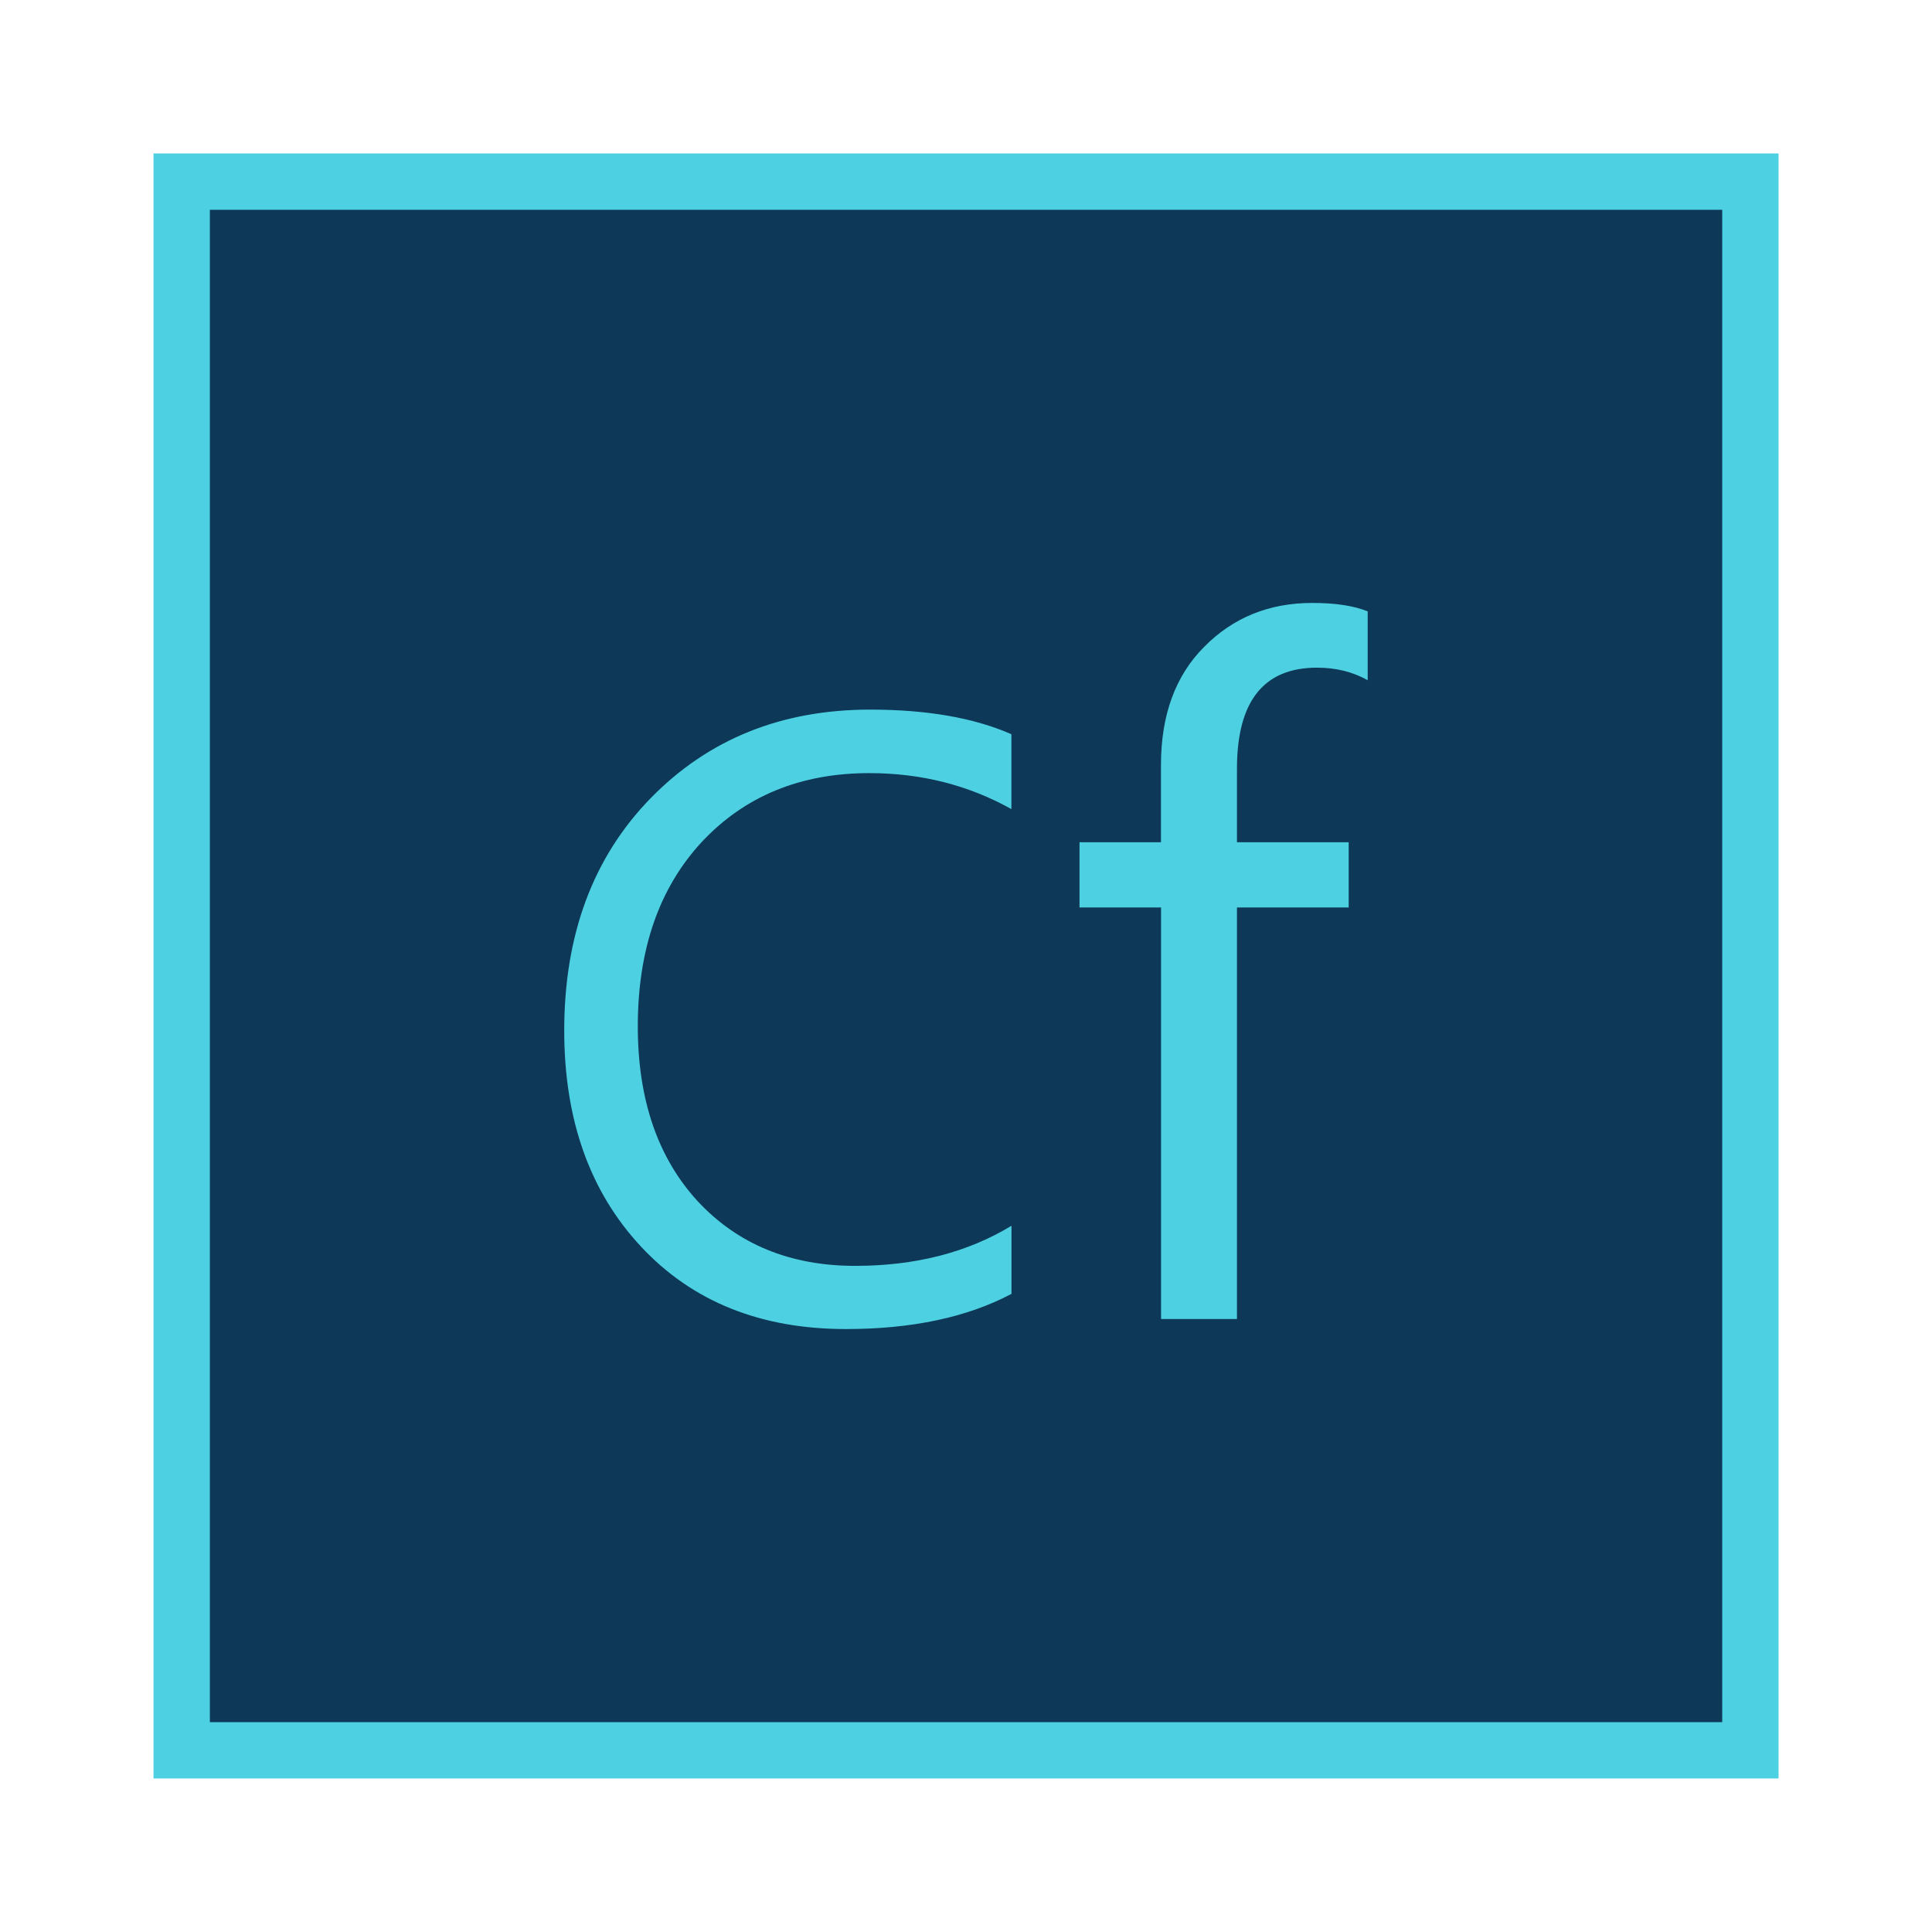
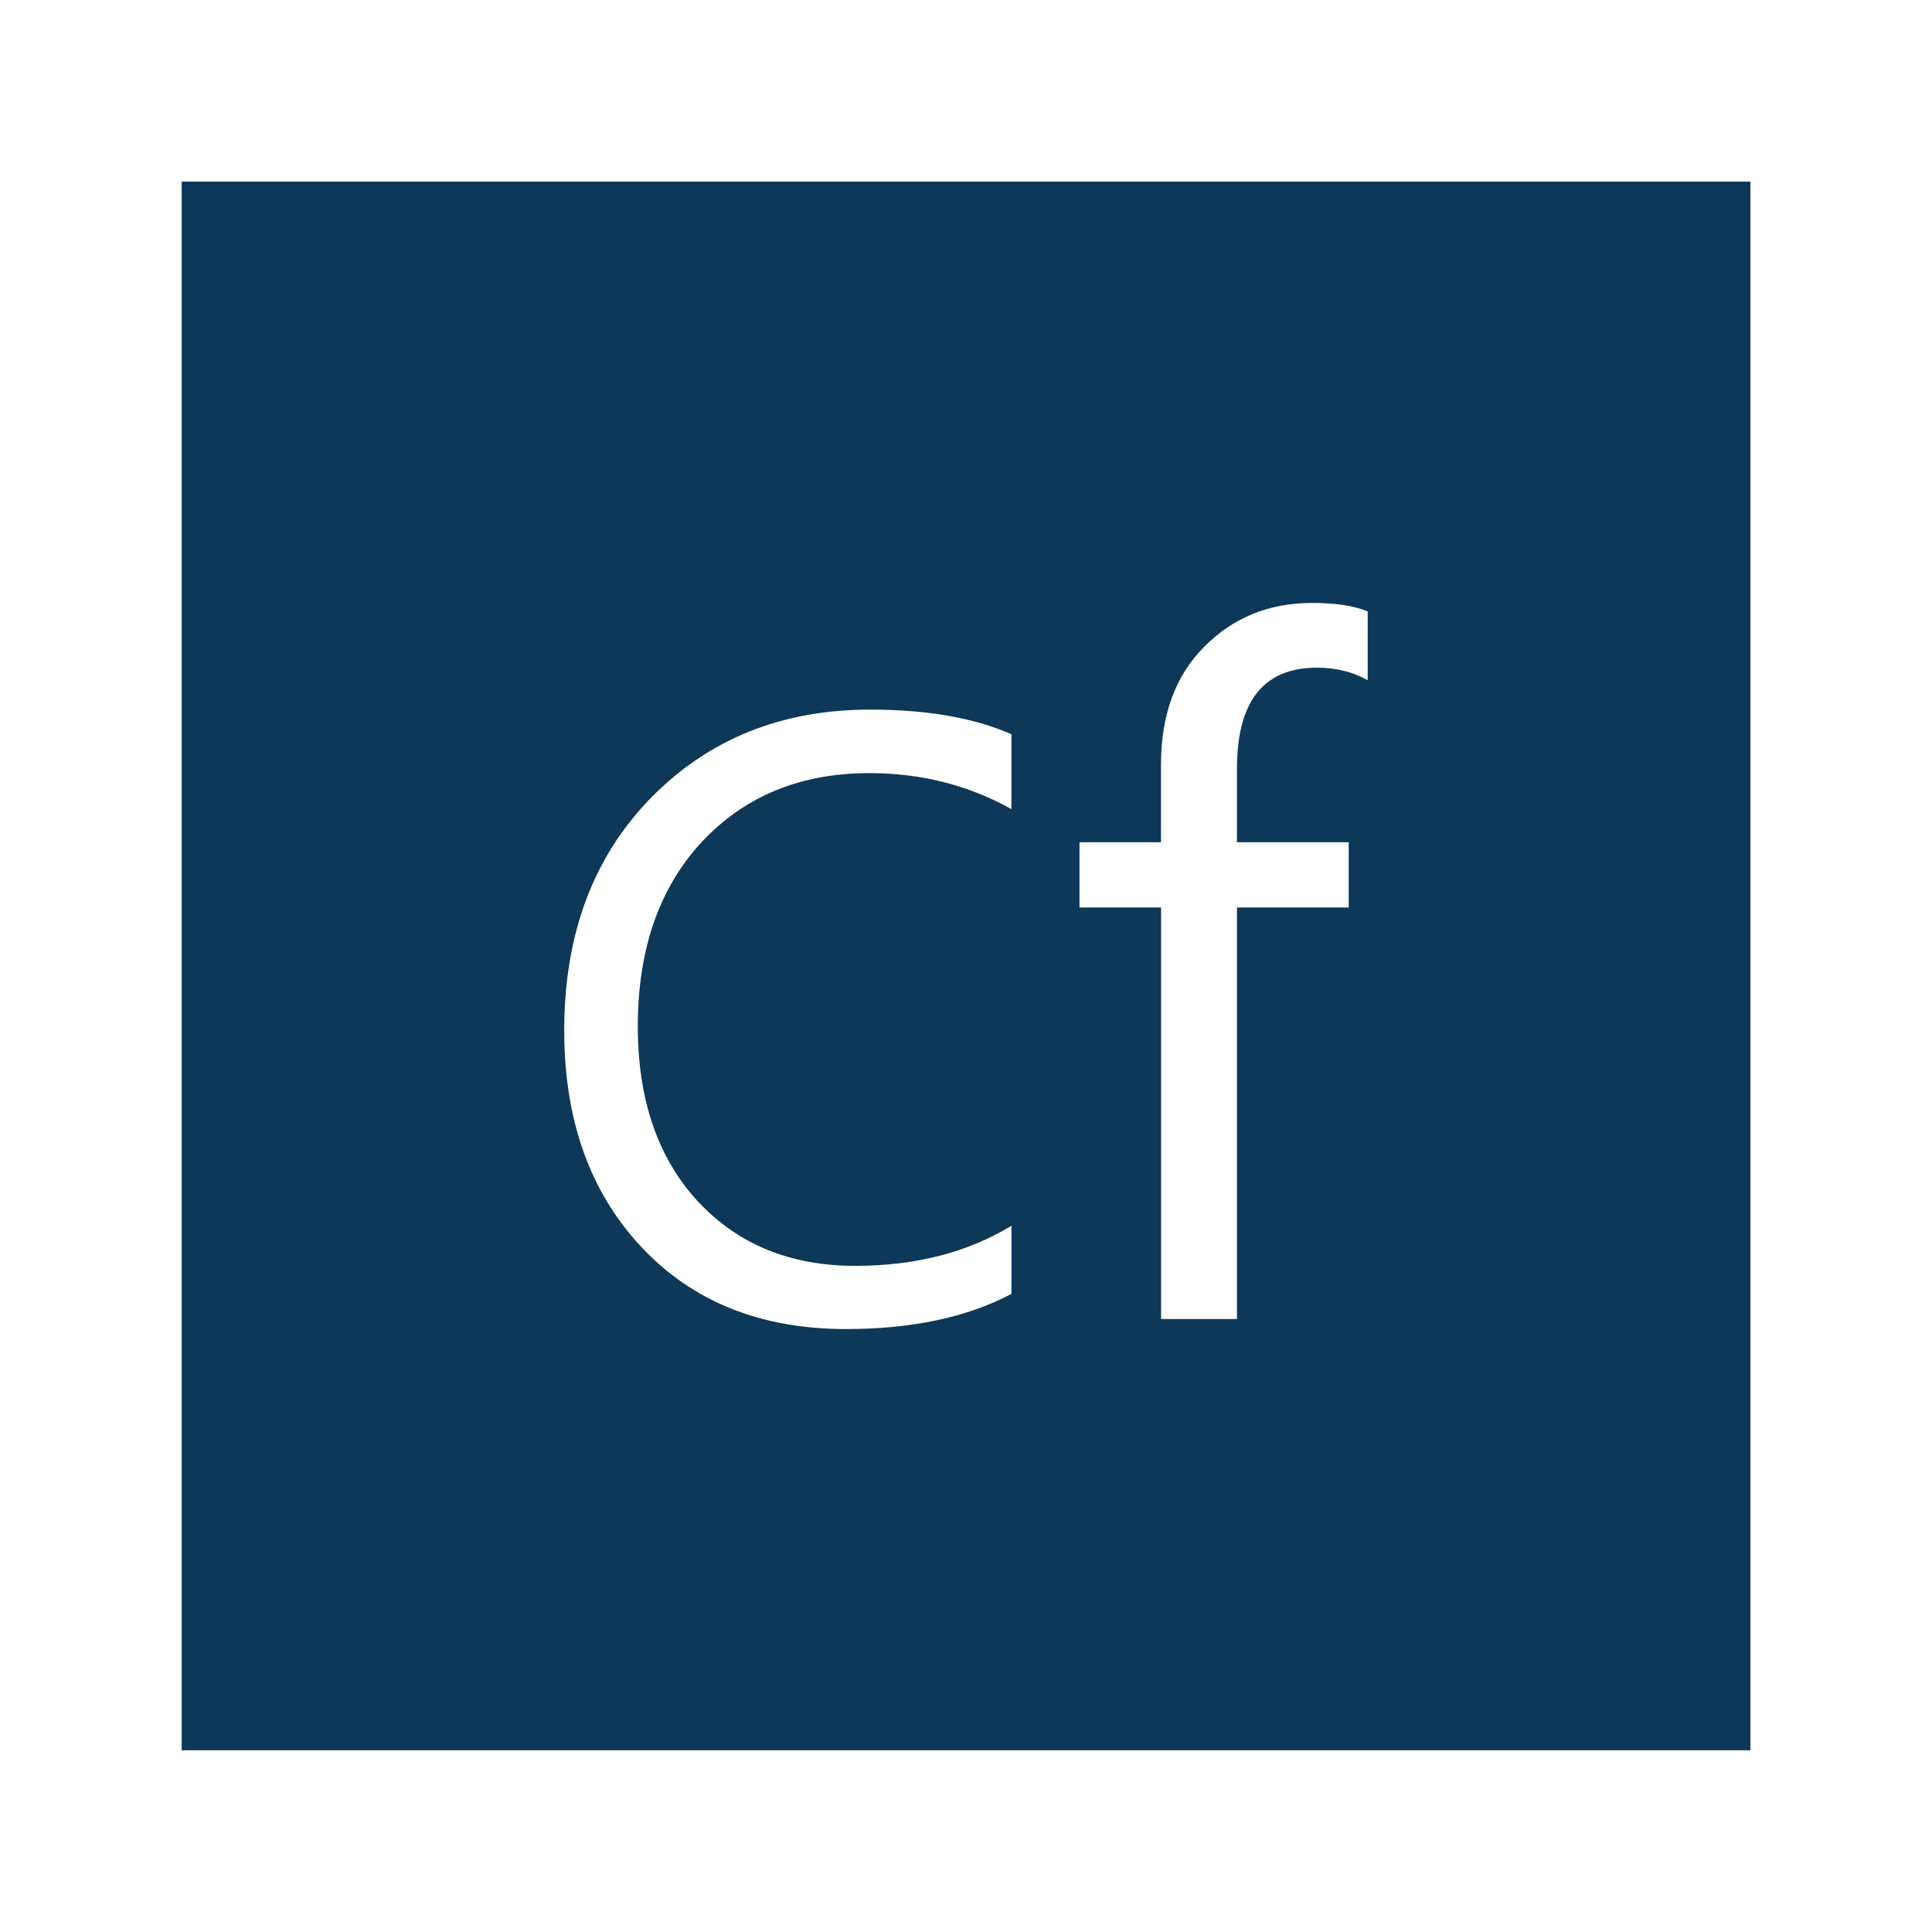
- <svg xmlns="http://www.w3.org/2000/svg" viewBox="0 0 24 24">
-   <rect transform="rotate(90)" x="2.256" y="-21.744" width="19.487" height="19.487" ry="0" fill="#0d3858" stroke="#4dd0e1" stroke-width=".7" />
-   <path d="M12.565 16.073q-.826.437-2.057.437-1.589 0-2.544-1.023-.955-1.023-.955-2.685 0-1.786 1.074-2.887 1.075-1.1 2.726-1.1 1.06 0 1.755.306v.93q-.8-.447-1.765-.447-1.282 0-2.082.856-.794.857-.794 2.29 0 1.36.742 2.17.748.805 1.958.805 1.121 0 1.942-.498zM16.99 8.45q-.277-.156-.63-.156-.994 0-.994 1.255v.914h1.388v.81h-1.388v5.112h-.943v-5.112H13.41v-.81h1.012v-.96q0-.931.538-1.469.538-.544 1.341-.544.434 0 .689.105z" fill="#4dd0e1" aria-label="Cf" />
+ <svg xmlns="http://www.w3.org/2000/svg" width="24" height="24" viewBox="0 0 24 24" fill="none">
+   <path fill-rule="evenodd" clip-rule="evenodd" d="M21.744 2.256V21.743H2.257V2.256H21.744ZM10.508 16.51C11.329 16.51 12.014 16.364 12.565 16.073V15.227C12.018 15.559 11.37 15.725 10.623 15.725C9.816 15.725 9.164 15.457 8.665 14.92C8.17 14.38 7.923 13.657 7.923 12.75C7.923 11.795 8.188 11.031 8.717 10.46C9.25 9.889 9.944 9.604 10.799 9.604C11.442 9.604 12.031 9.753 12.564 10.051V9.121C12.101 8.917 11.516 8.815 10.809 8.815C9.708 8.815 8.8 9.182 8.083 9.915C7.367 10.649 7.009 11.611 7.009 12.802C7.009 13.91 7.327 14.805 7.964 15.487C8.601 16.169 9.449 16.51 10.508 16.51ZM16.36 8.294C16.595 8.294 16.805 8.346 16.99 8.45V7.595C16.82 7.525 16.59 7.49 16.301 7.49C15.766 7.49 15.319 7.671 14.96 8.034C14.601 8.393 14.422 8.882 14.422 9.503V10.463H13.41V11.273H14.423V16.385H15.366V11.273H16.754V10.463H15.366V9.549C15.366 8.712 15.697 8.294 16.36 8.294Z" fill="#0D3858" />
</svg>
